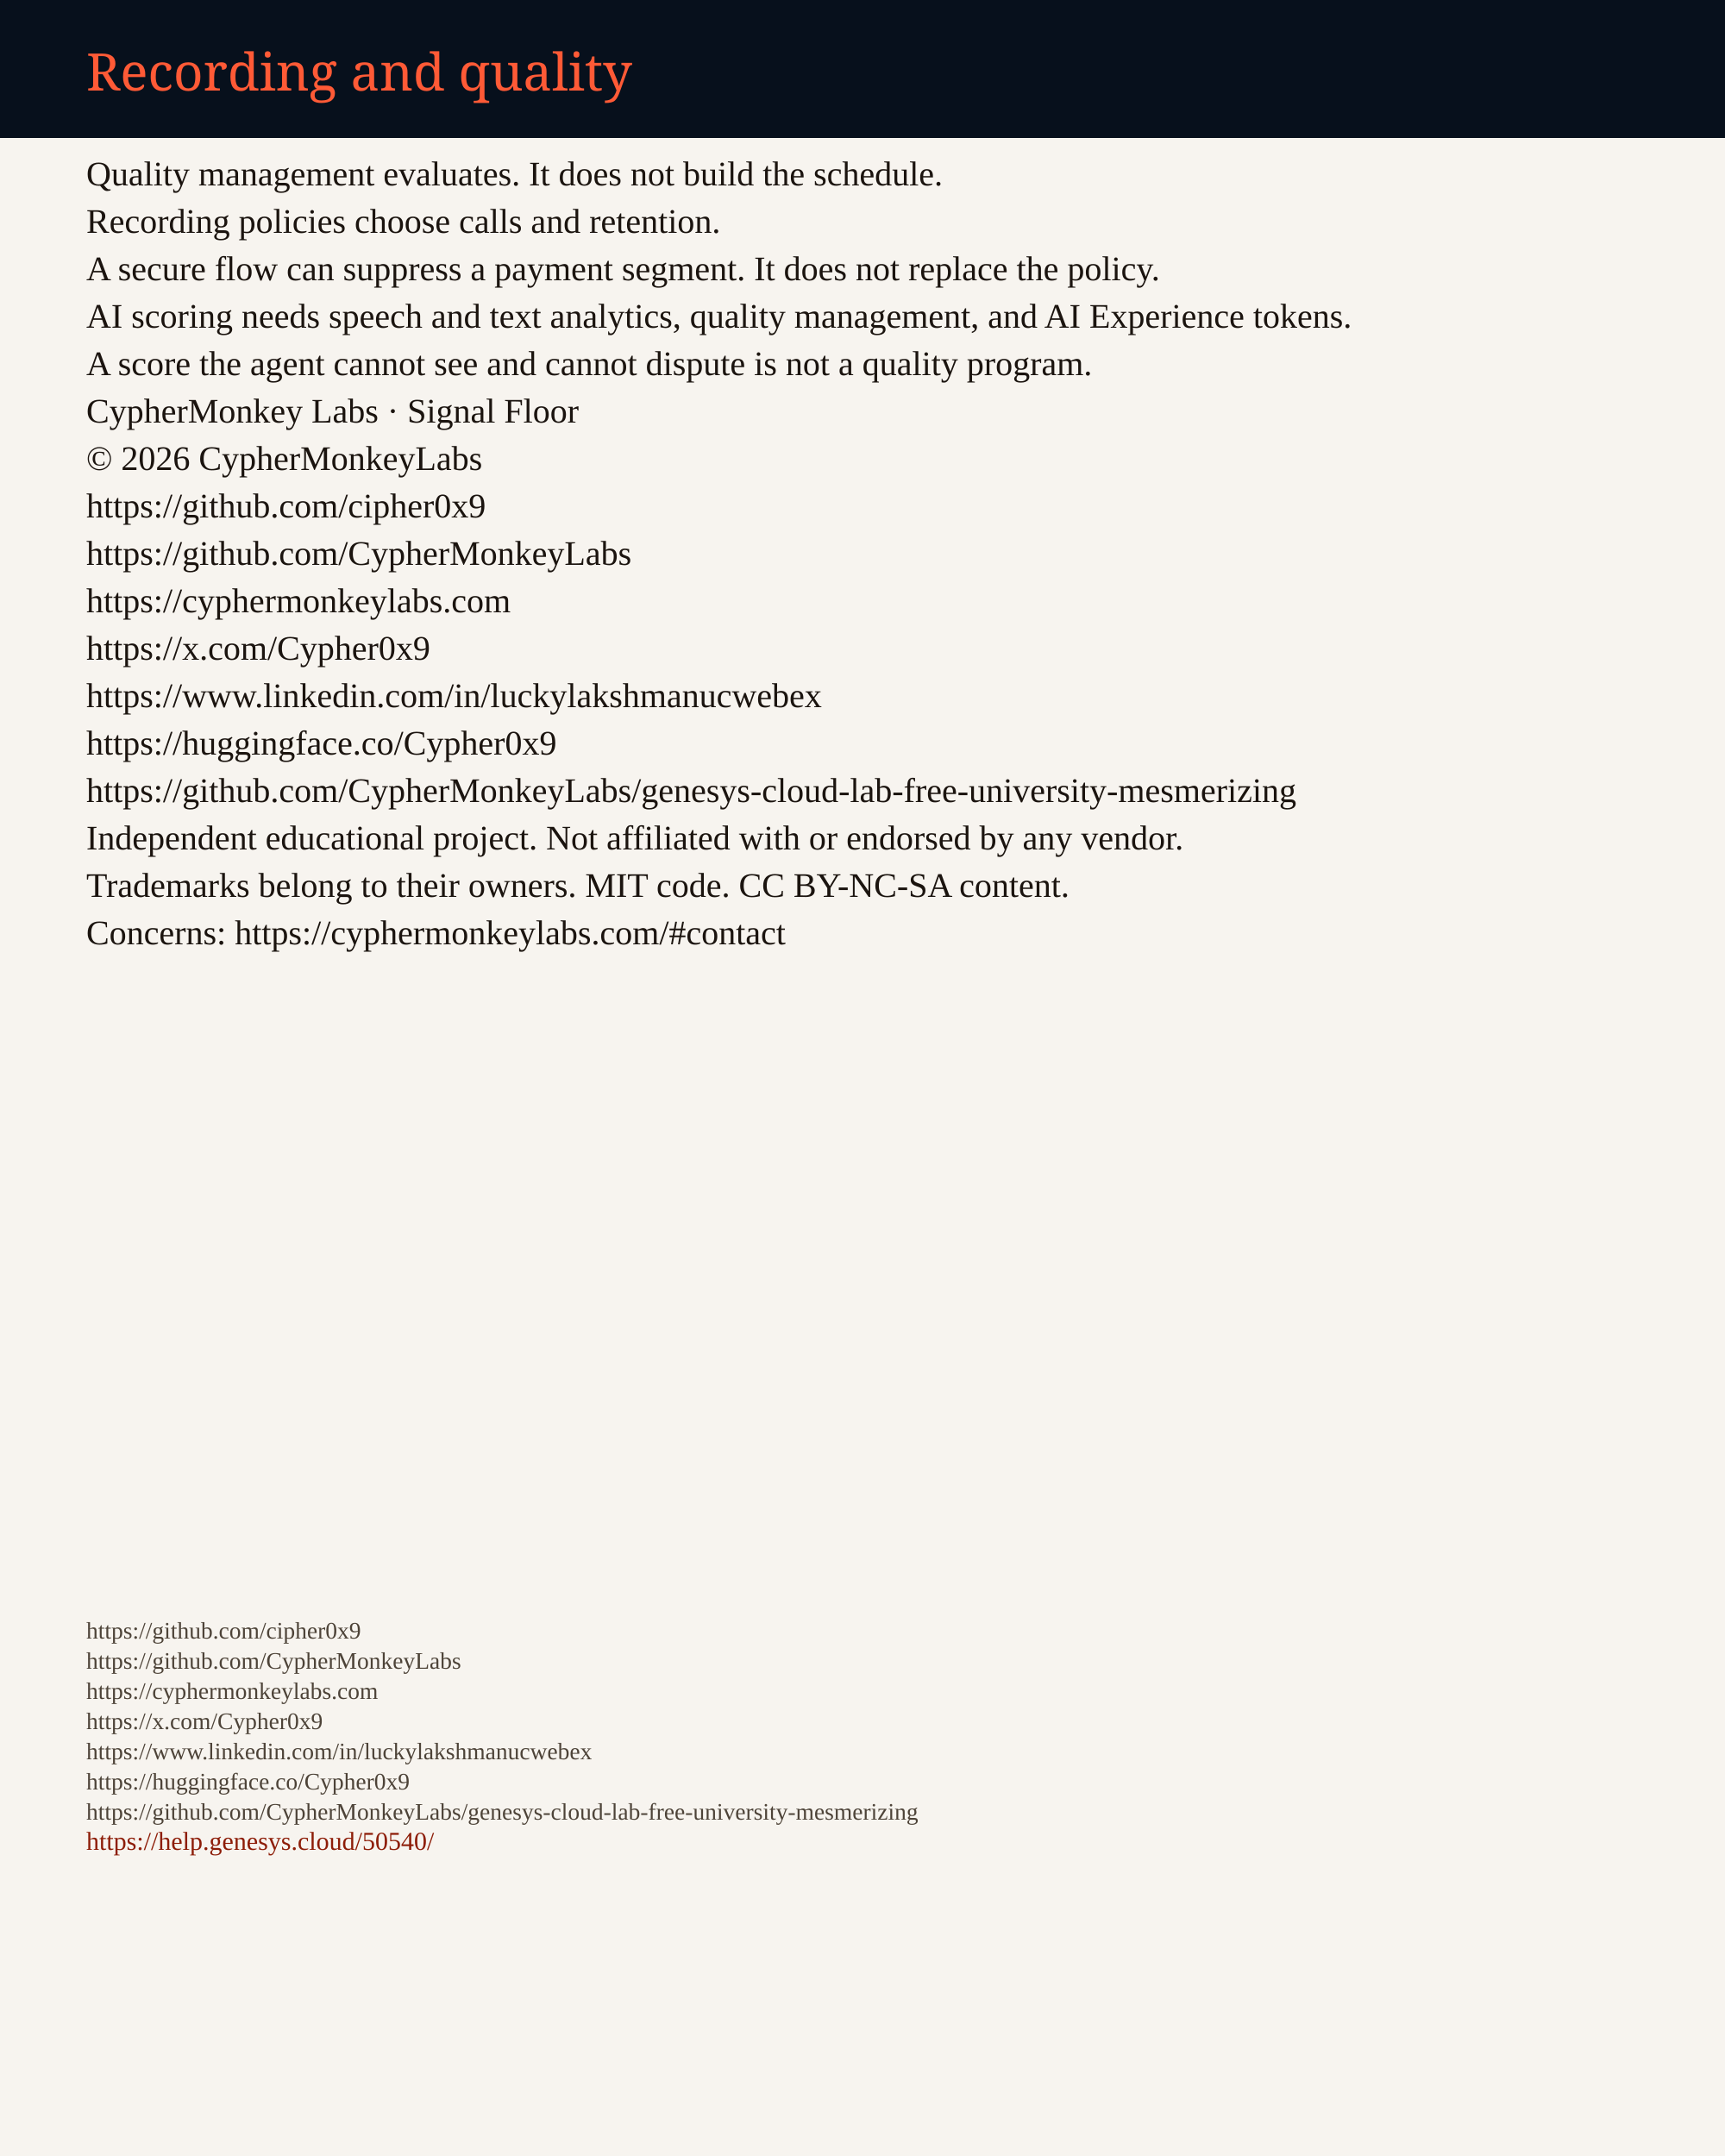
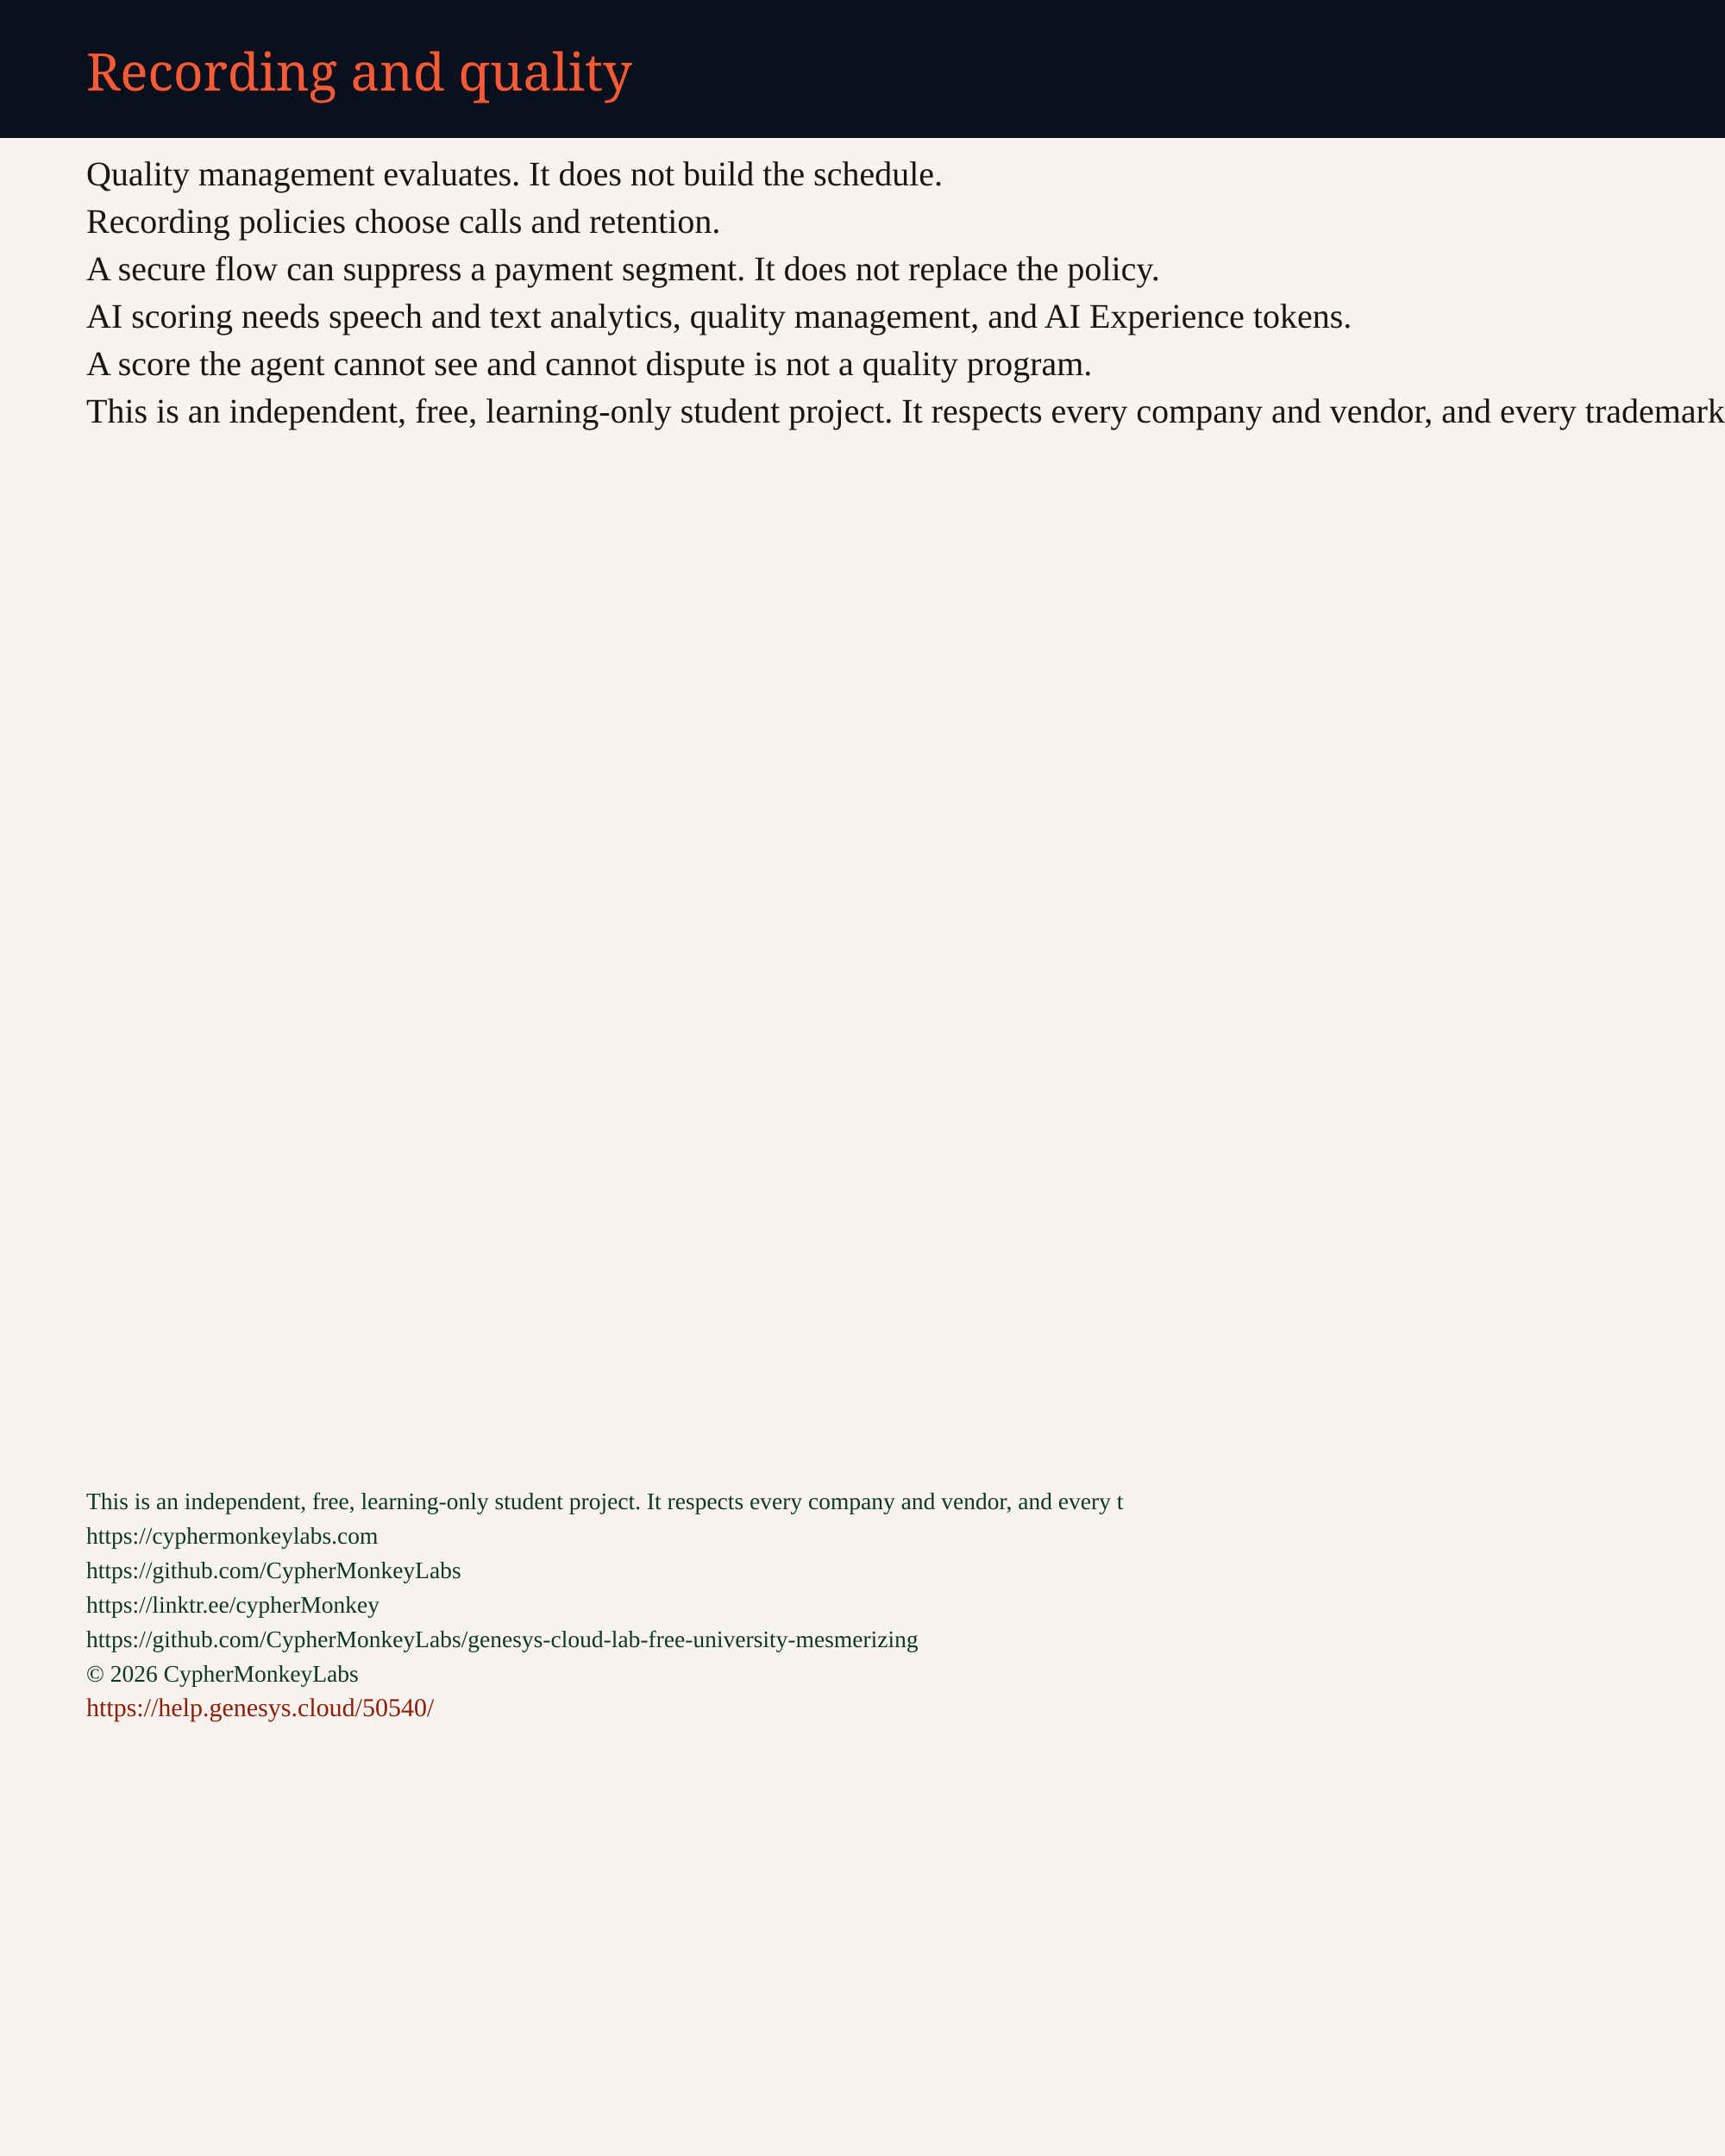
<svg xmlns="http://www.w3.org/2000/svg" width="800" height="1000" viewBox="0 0 800 1000">
  <rect width="800" height="1000" fill="#f7f4ef" />
  <rect width="800" height="64" fill="#07101c" />
  <text x="40" y="42" fill="#ff5a36" font-size="24" font-family="Georgia, serif">Recording and quality</text>
  <text x="40" y="86" font-size="16" fill="#1b140f">Quality management evaluates. It does not build the schedule.</text>
  <text x="40" y="108" font-size="16" fill="#1b140f">Recording policies choose calls and retention.</text>
  <text x="40" y="130" font-size="16" fill="#1b140f">A secure flow can suppress a payment segment. It does not replace the policy.</text>
  <text x="40" y="152" font-size="16" fill="#1b140f">AI scoring needs speech and text analytics, quality management, and AI Experience tokens.</text>
  <text x="40" y="174" font-size="16" fill="#1b140f">A score the agent cannot see and cannot dispute is not a quality program.</text>
-   <text x="40" y="196" font-size="16" fill="#1b140f">CypherMonkey Labs · Signal Floor</text>
-   <text x="40" y="218" font-size="16" fill="#1b140f">© 2026 CypherMonkeyLabs</text>
-   <text x="40" y="240" font-size="16" fill="#1b140f">https://github.com/cipher0x9</text>
-   <text x="40" y="262" font-size="16" fill="#1b140f">https://github.com/CypherMonkeyLabs</text>
-   <text x="40" y="284" font-size="16" fill="#1b140f">https://cyphermonkeylabs.com</text>
-   <text x="40" y="306" font-size="16" fill="#1b140f">https://x.com/Cypher0x9</text>
-   <text x="40" y="328" font-size="16" fill="#1b140f">https://www.linkedin.com/in/luckylakshmanucwebex</text>
-   <text x="40" y="350" font-size="16" fill="#1b140f">https://huggingface.co/Cypher0x9</text>
-   <text x="40" y="372" font-size="16" fill="#1b140f">https://github.com/CypherMonkeyLabs/genesys-cloud-lab-free-university-mesmerizing</text>
-   <text x="40" y="394" font-size="16" fill="#1b140f">Independent educational project. Not affiliated with or endorsed by any vendor.</text>
-   <text x="40" y="416" font-size="16" fill="#1b140f">Trademarks belong to their owners. MIT code. CC BY-NC-SA content.</text>
-   <text x="40" y="438" font-size="16" fill="#1b140f">Concerns: https://cyphermonkeylabs.com/#contact</text>
-   <text x="40" y="760" font-size="11" fill="#4d4338">https://github.com/cipher0x9</text>
-   <text x="40" y="774" font-size="11" fill="#4d4338">https://github.com/CypherMonkeyLabs</text>
-   <text x="40" y="788" font-size="11" fill="#4d4338">https://cyphermonkeylabs.com</text>
-   <text x="40" y="802" font-size="11" fill="#4d4338">https://x.com/Cypher0x9</text>
-   <text x="40" y="816" font-size="11" fill="#4d4338">https://www.linkedin.com/in/luckylakshmanucwebex</text>
-   <text x="40" y="830" font-size="11" fill="#4d4338">https://huggingface.co/Cypher0x9</text>
-   <text x="40" y="844" font-size="11" fill="#4d4338">https://github.com/CypherMonkeyLabs/genesys-cloud-lab-free-university-mesmerizing</text>
-   <text x="40" y="858" font-size="12" fill="#8d1d08">https://help.genesys.cloud/50540/</text>
+   <text x="40" y="196" font-size="16" fill="#1b140f">This is an independent, free, learning-only student project. It respects every company and vendor, and every trademark belongs to its owner. It is not affiliate</text>
+   <text x="40" y="700" font-size="11" fill="#123528">This is an independent, free, learning-only student project. It respects every company and vendor, and every t</text>
+   <text x="40" y="716" font-size="11" fill="#123528">https://cyphermonkeylabs.com</text>
+   <text x="40" y="732" font-size="11" fill="#123528">https://github.com/CypherMonkeyLabs</text>
+   <text x="40" y="748" font-size="11" fill="#123528">https://linktr.ee/cypherMonkey</text>
+   <text x="40" y="764" font-size="11" fill="#123528">https://github.com/CypherMonkeyLabs/genesys-cloud-lab-free-university-mesmerizing</text>
+   <text x="40" y="780" font-size="11" fill="#123528">© 2026 CypherMonkeyLabs</text>
+   <text x="40" y="796" font-size="12" fill="#8d1d08">https://help.genesys.cloud/50540/</text>
</svg>
